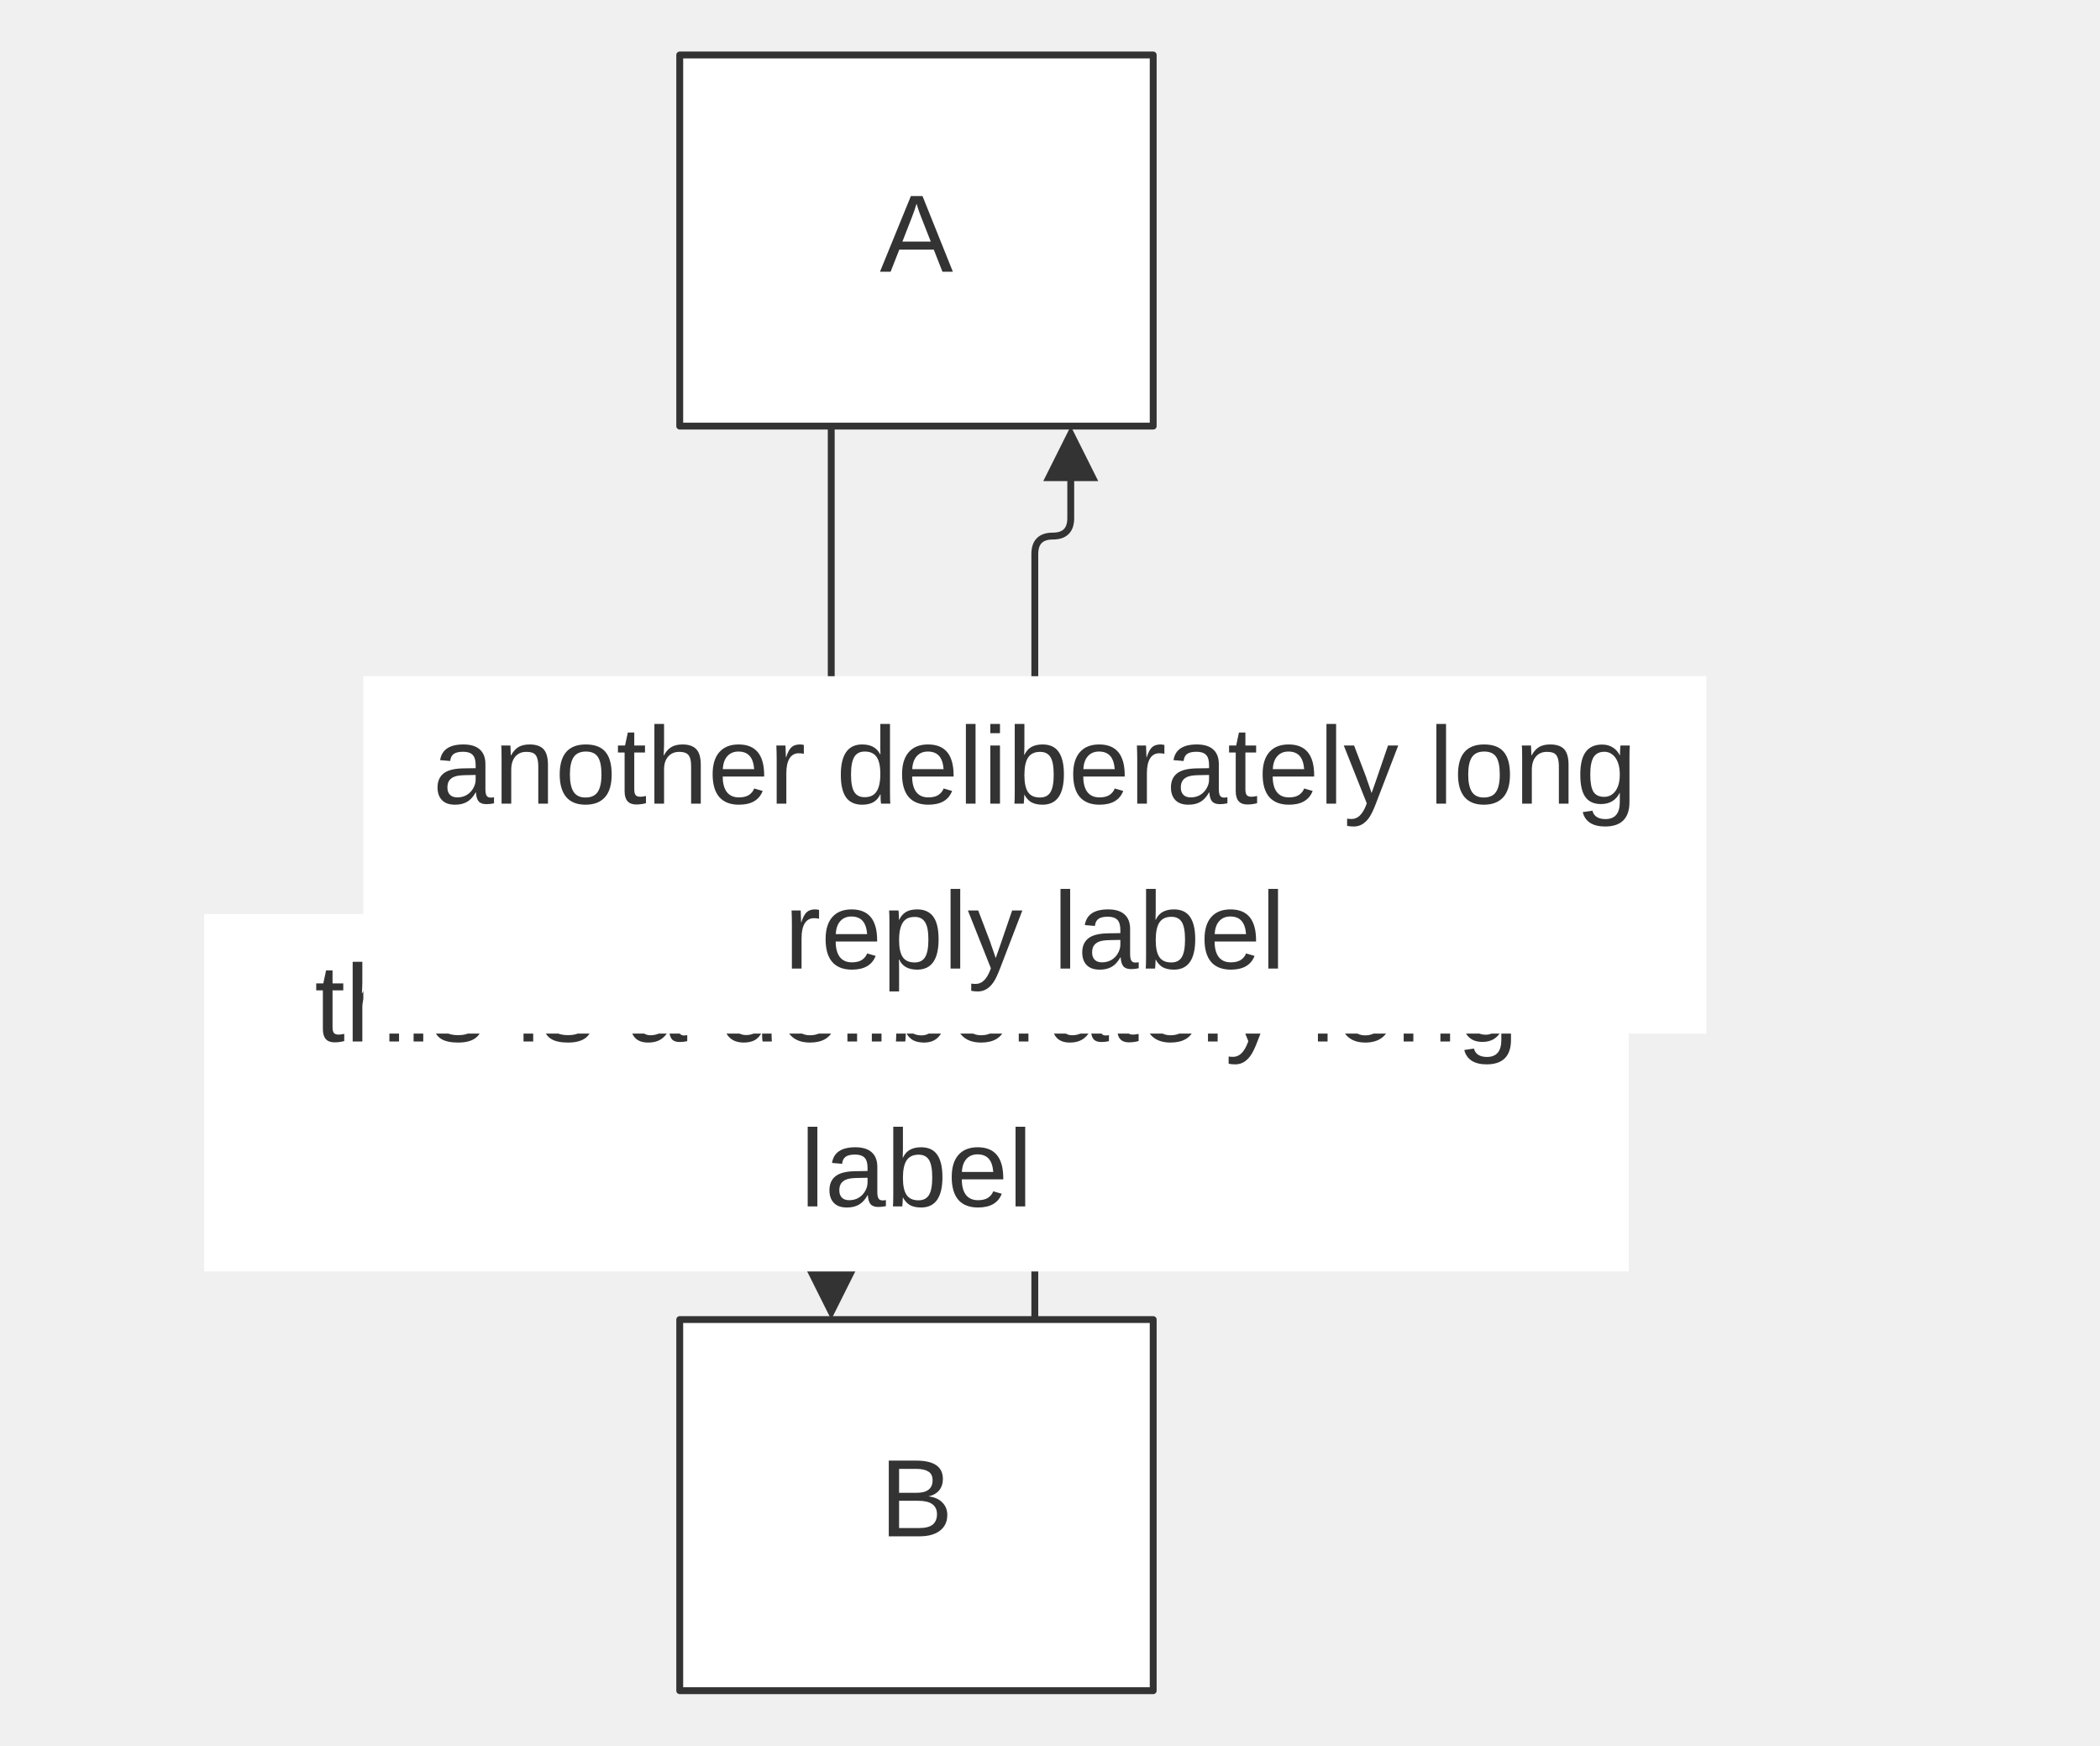
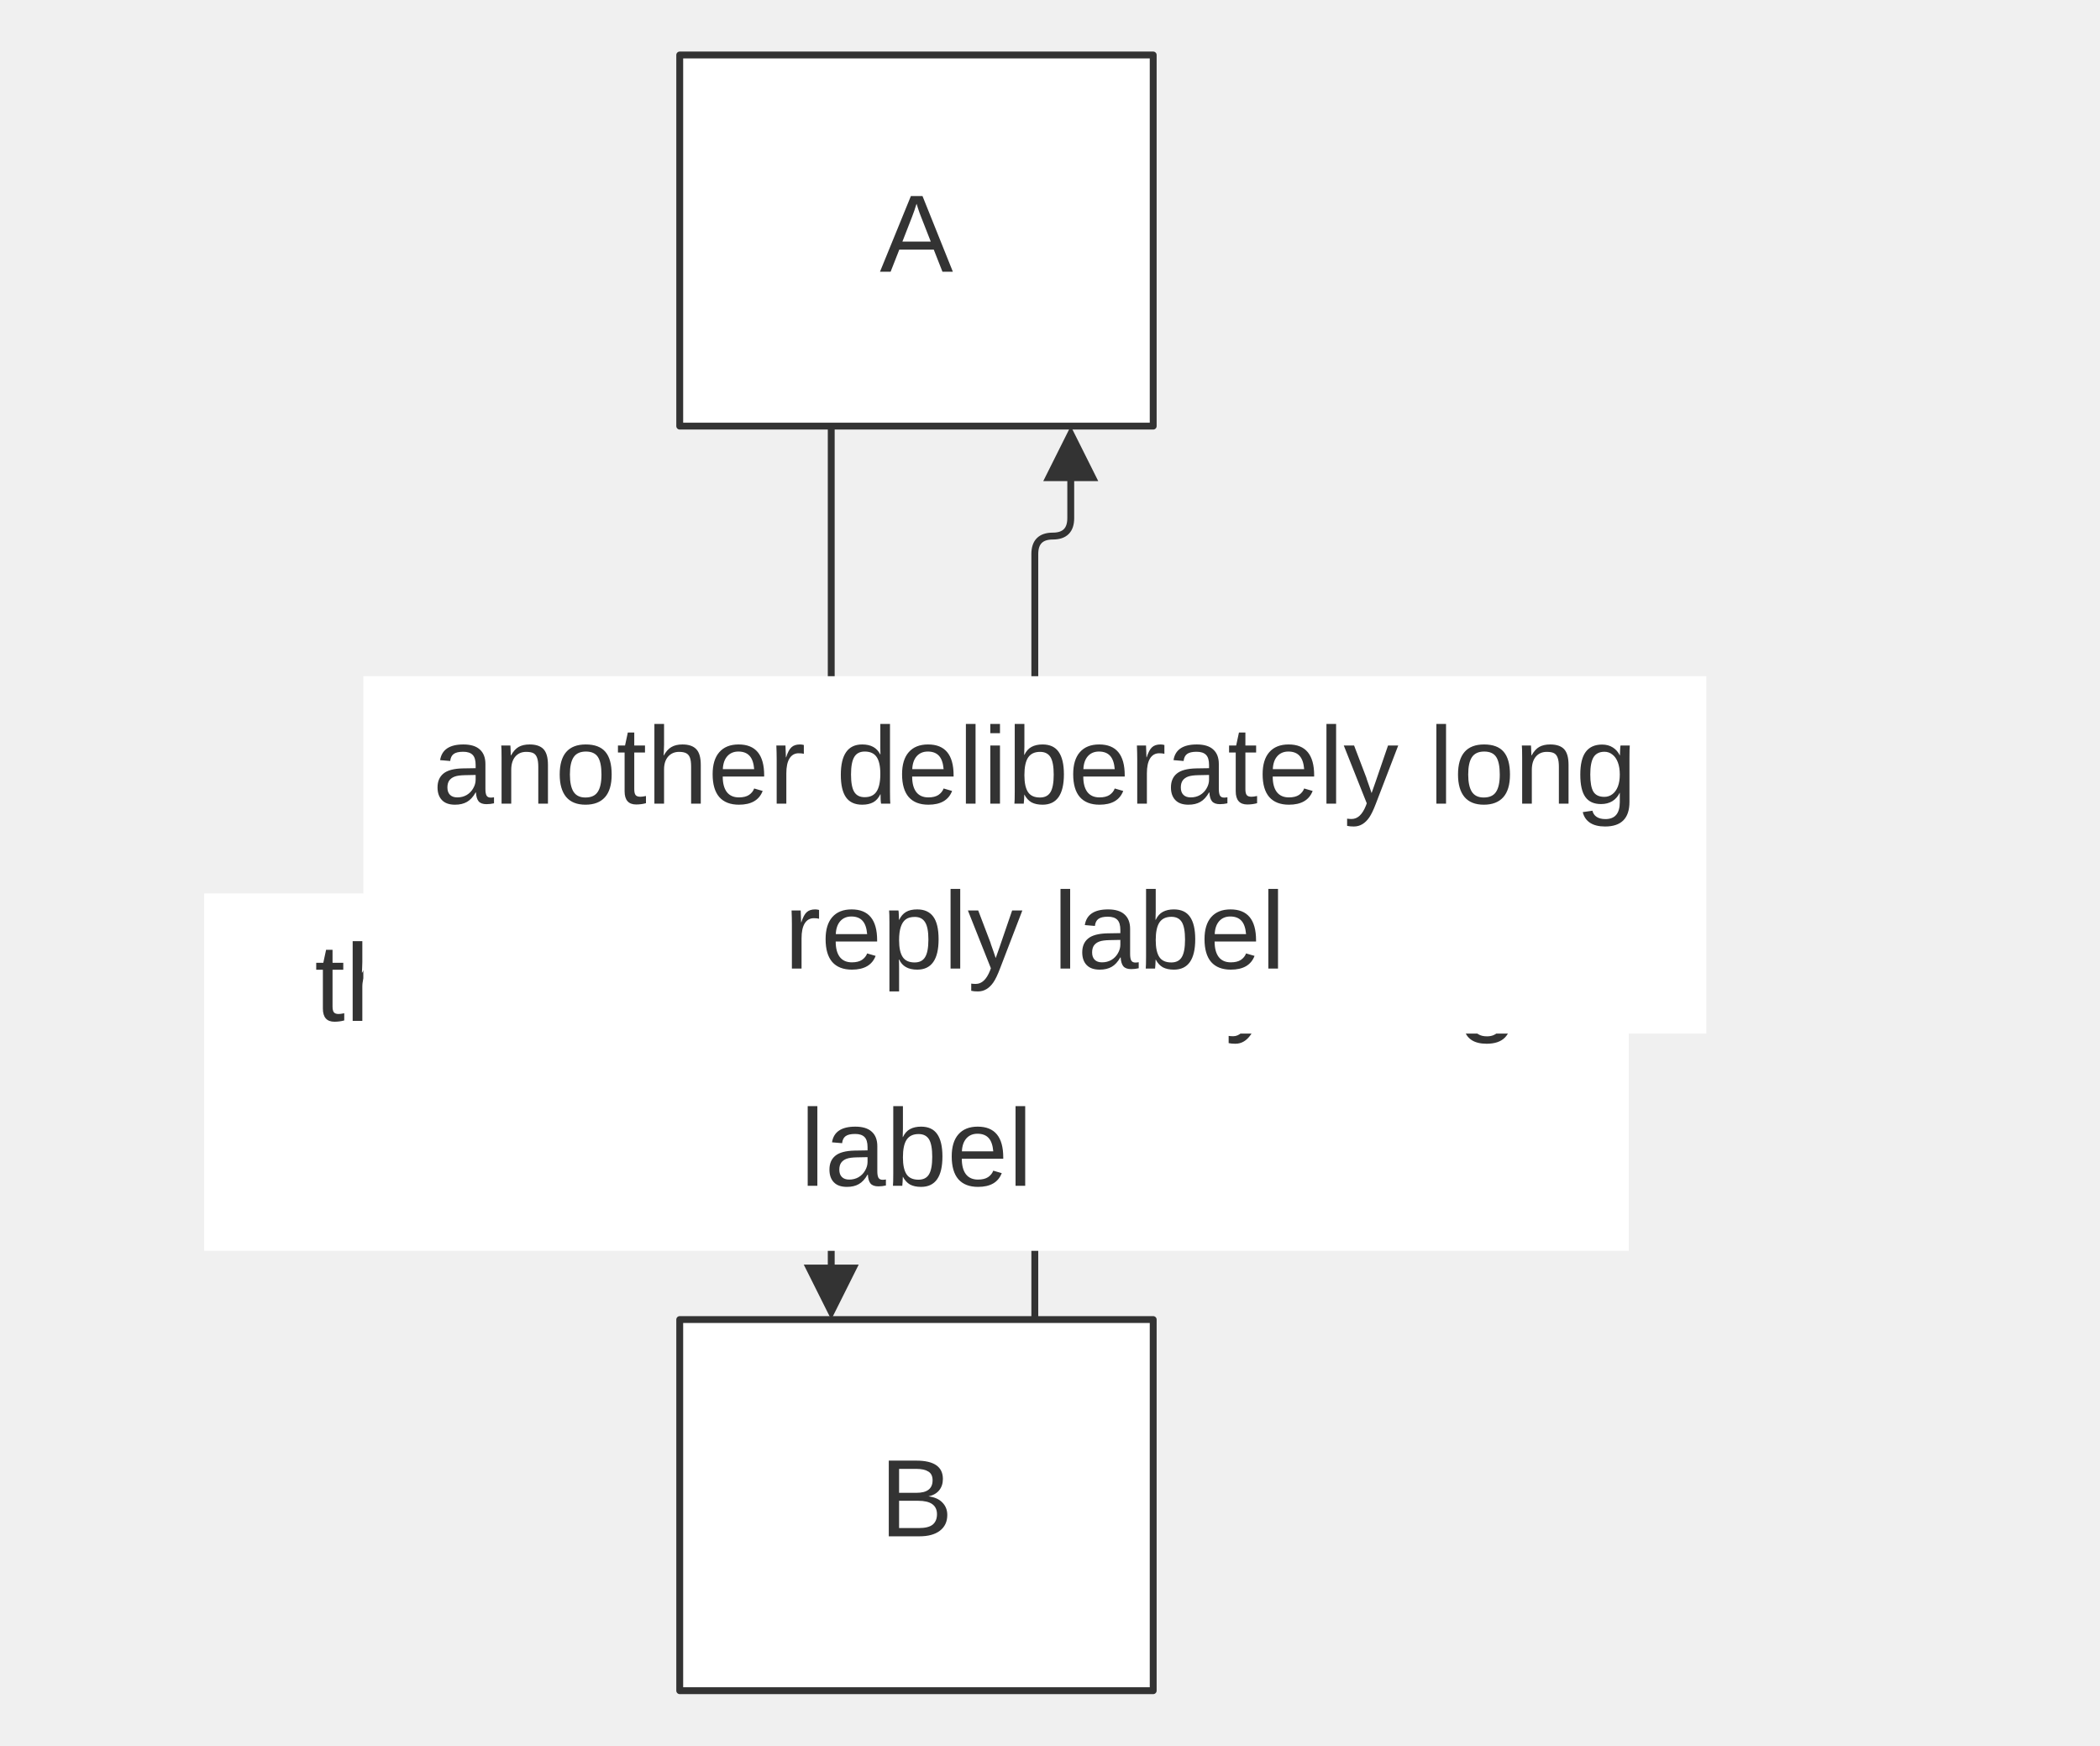
<svg xmlns="http://www.w3.org/2000/svg" width="100%" viewBox="0 0 305.64 254.00" style="max-width: 305.64px; background-color: transparent;" font-family="&quot;trebuchet ms&quot;, verdana, arial, sans-serif" font-size="16.00">
  <defs>
    <marker id="arrowhead" viewBox="0 0 10.00 10.00" refX="5.00" refY="5.00" markerWidth="8.00" markerHeight="8.00" orient="auto-start-reverse" markerUnits="userSpaceOnUse">
      <path d="M 0 0 L 10.00 5.00 L 0 10.00 z" fill="#333" />
    </marker>
  </defs>
  <g transform="translate(90.93,0.00)">
    <g class="edgePaths">
      <path d="M30.05,62.00 L30.05,188.00" stroke="#333" stroke-width="1.00" fill="none" stroke-linecap="round" stroke-linejoin="round" marker-end="url(#arrowhead)" />
      <path d="M59.68,192.00 L59.68,80.61 Q59.68,78.00 62.30,78.00 L62.30,78.00 Q64.91,78.00 64.91,75.39 L64.91,66.00" stroke="#333" stroke-width="1.00" fill="none" stroke-linecap="round" stroke-linejoin="round" marker-end="url(#arrowhead)" />
    </g>
    <g class="nodes">
      <rect x="8.00" y="8.00" width="68.91" height="54.00" fill="white" stroke="#333" stroke-width="1.00" stroke-linejoin="round" />
      <text x="42.45" y="35.00" text-anchor="middle" dominant-baseline="middle" fill="#333">A</text>
      <rect x="8.00" y="192.00" width="68.91" height="54.00" fill="white" stroke="#333" stroke-width="1.00" stroke-linejoin="round" />
      <text x="42.45" y="219.00" text-anchor="middle" dominant-baseline="middle" fill="#333">B</text>
    </g>
    <g class="edgeLabels">
-       <rect x="-61.21" y="133.00" width="207.33" height="52.00" fill="white" />
-       <text x="42.45" y="147.00" text-anchor="middle" dominant-baseline="middle" fill="#333">this is a deliberately long</text>
-       <text x="42.45" y="171.00" text-anchor="middle" dominant-baseline="middle" fill="#333">label</text>
+       <rect x="-61.21" y="130.00" width="207.33" height="52.00" fill="white" />
+       <text x="42.45" y="144.00" text-anchor="middle" dominant-baseline="middle" fill="#333">this is a deliberately long</text>
+       <text x="42.45" y="168.00" text-anchor="middle" dominant-baseline="middle" fill="#333">label</text>
      <rect x="-38.05" y="98.39" width="195.46" height="52.00" fill="white" />
      <text x="59.68" y="112.39" text-anchor="middle" dominant-baseline="middle" fill="#333">another deliberately long</text>
      <text x="59.68" y="136.39" text-anchor="middle" dominant-baseline="middle" fill="#333">reply label</text>
    </g>
  </g>
</svg>
